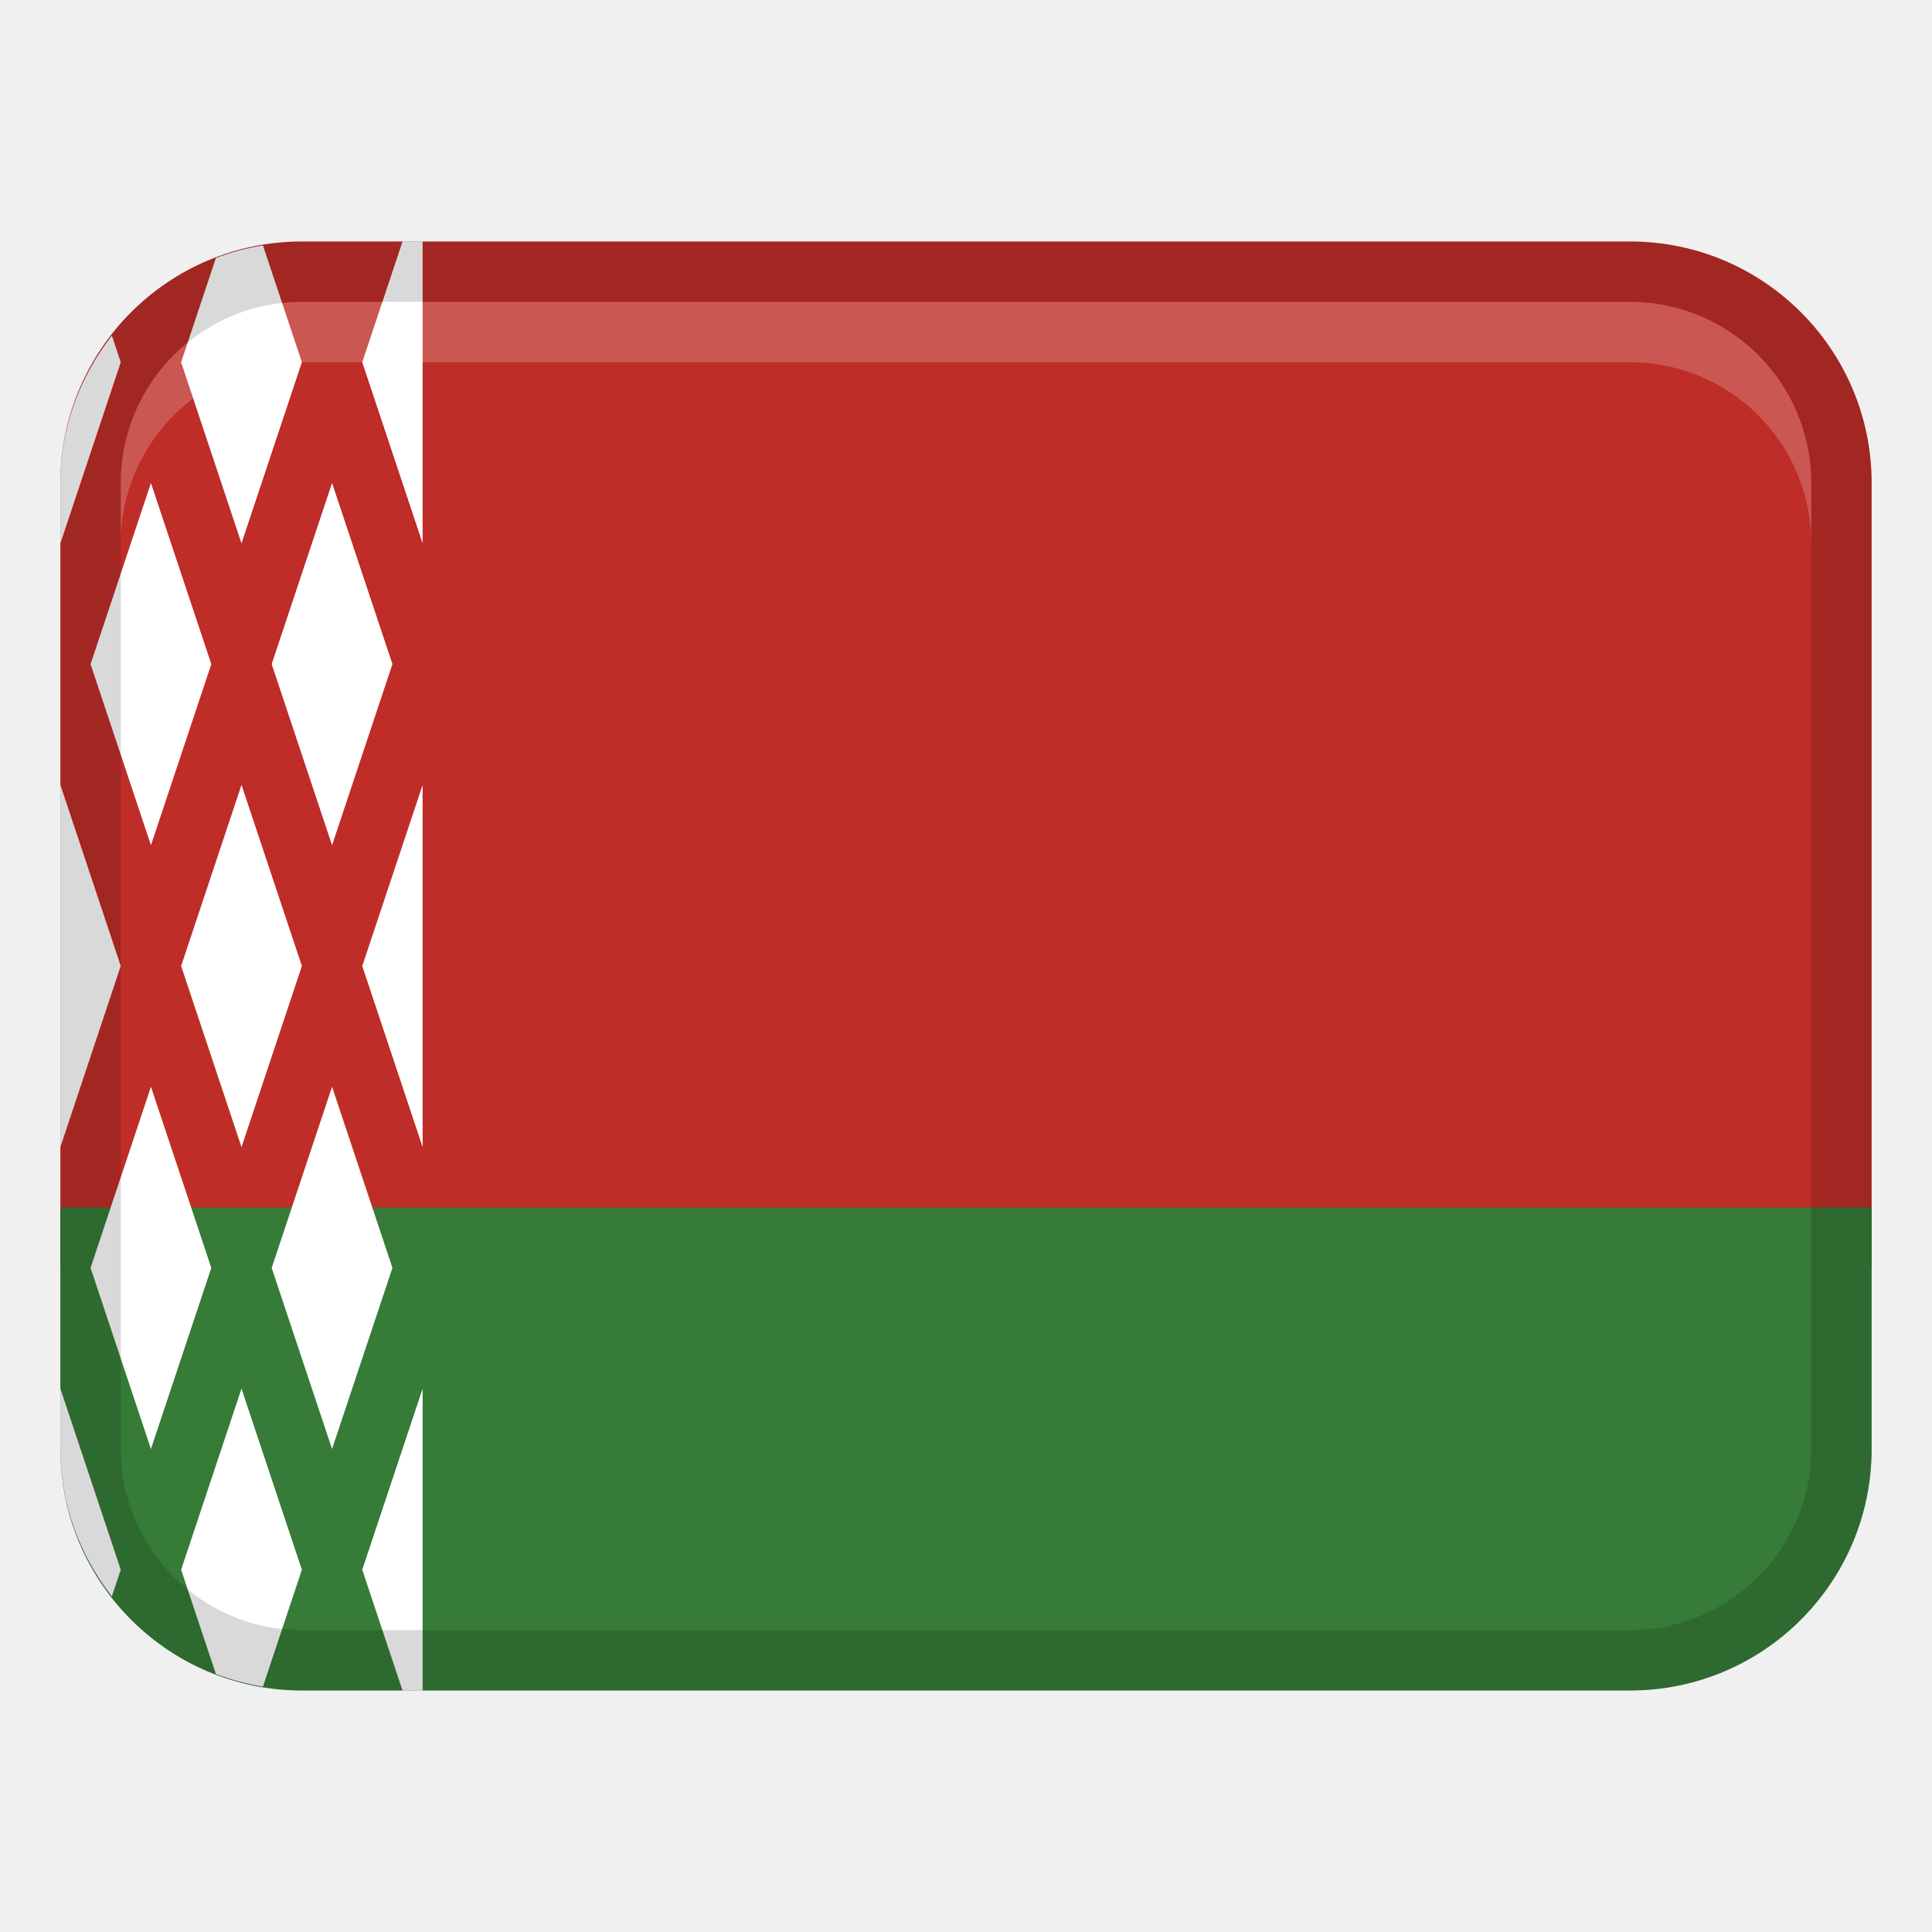
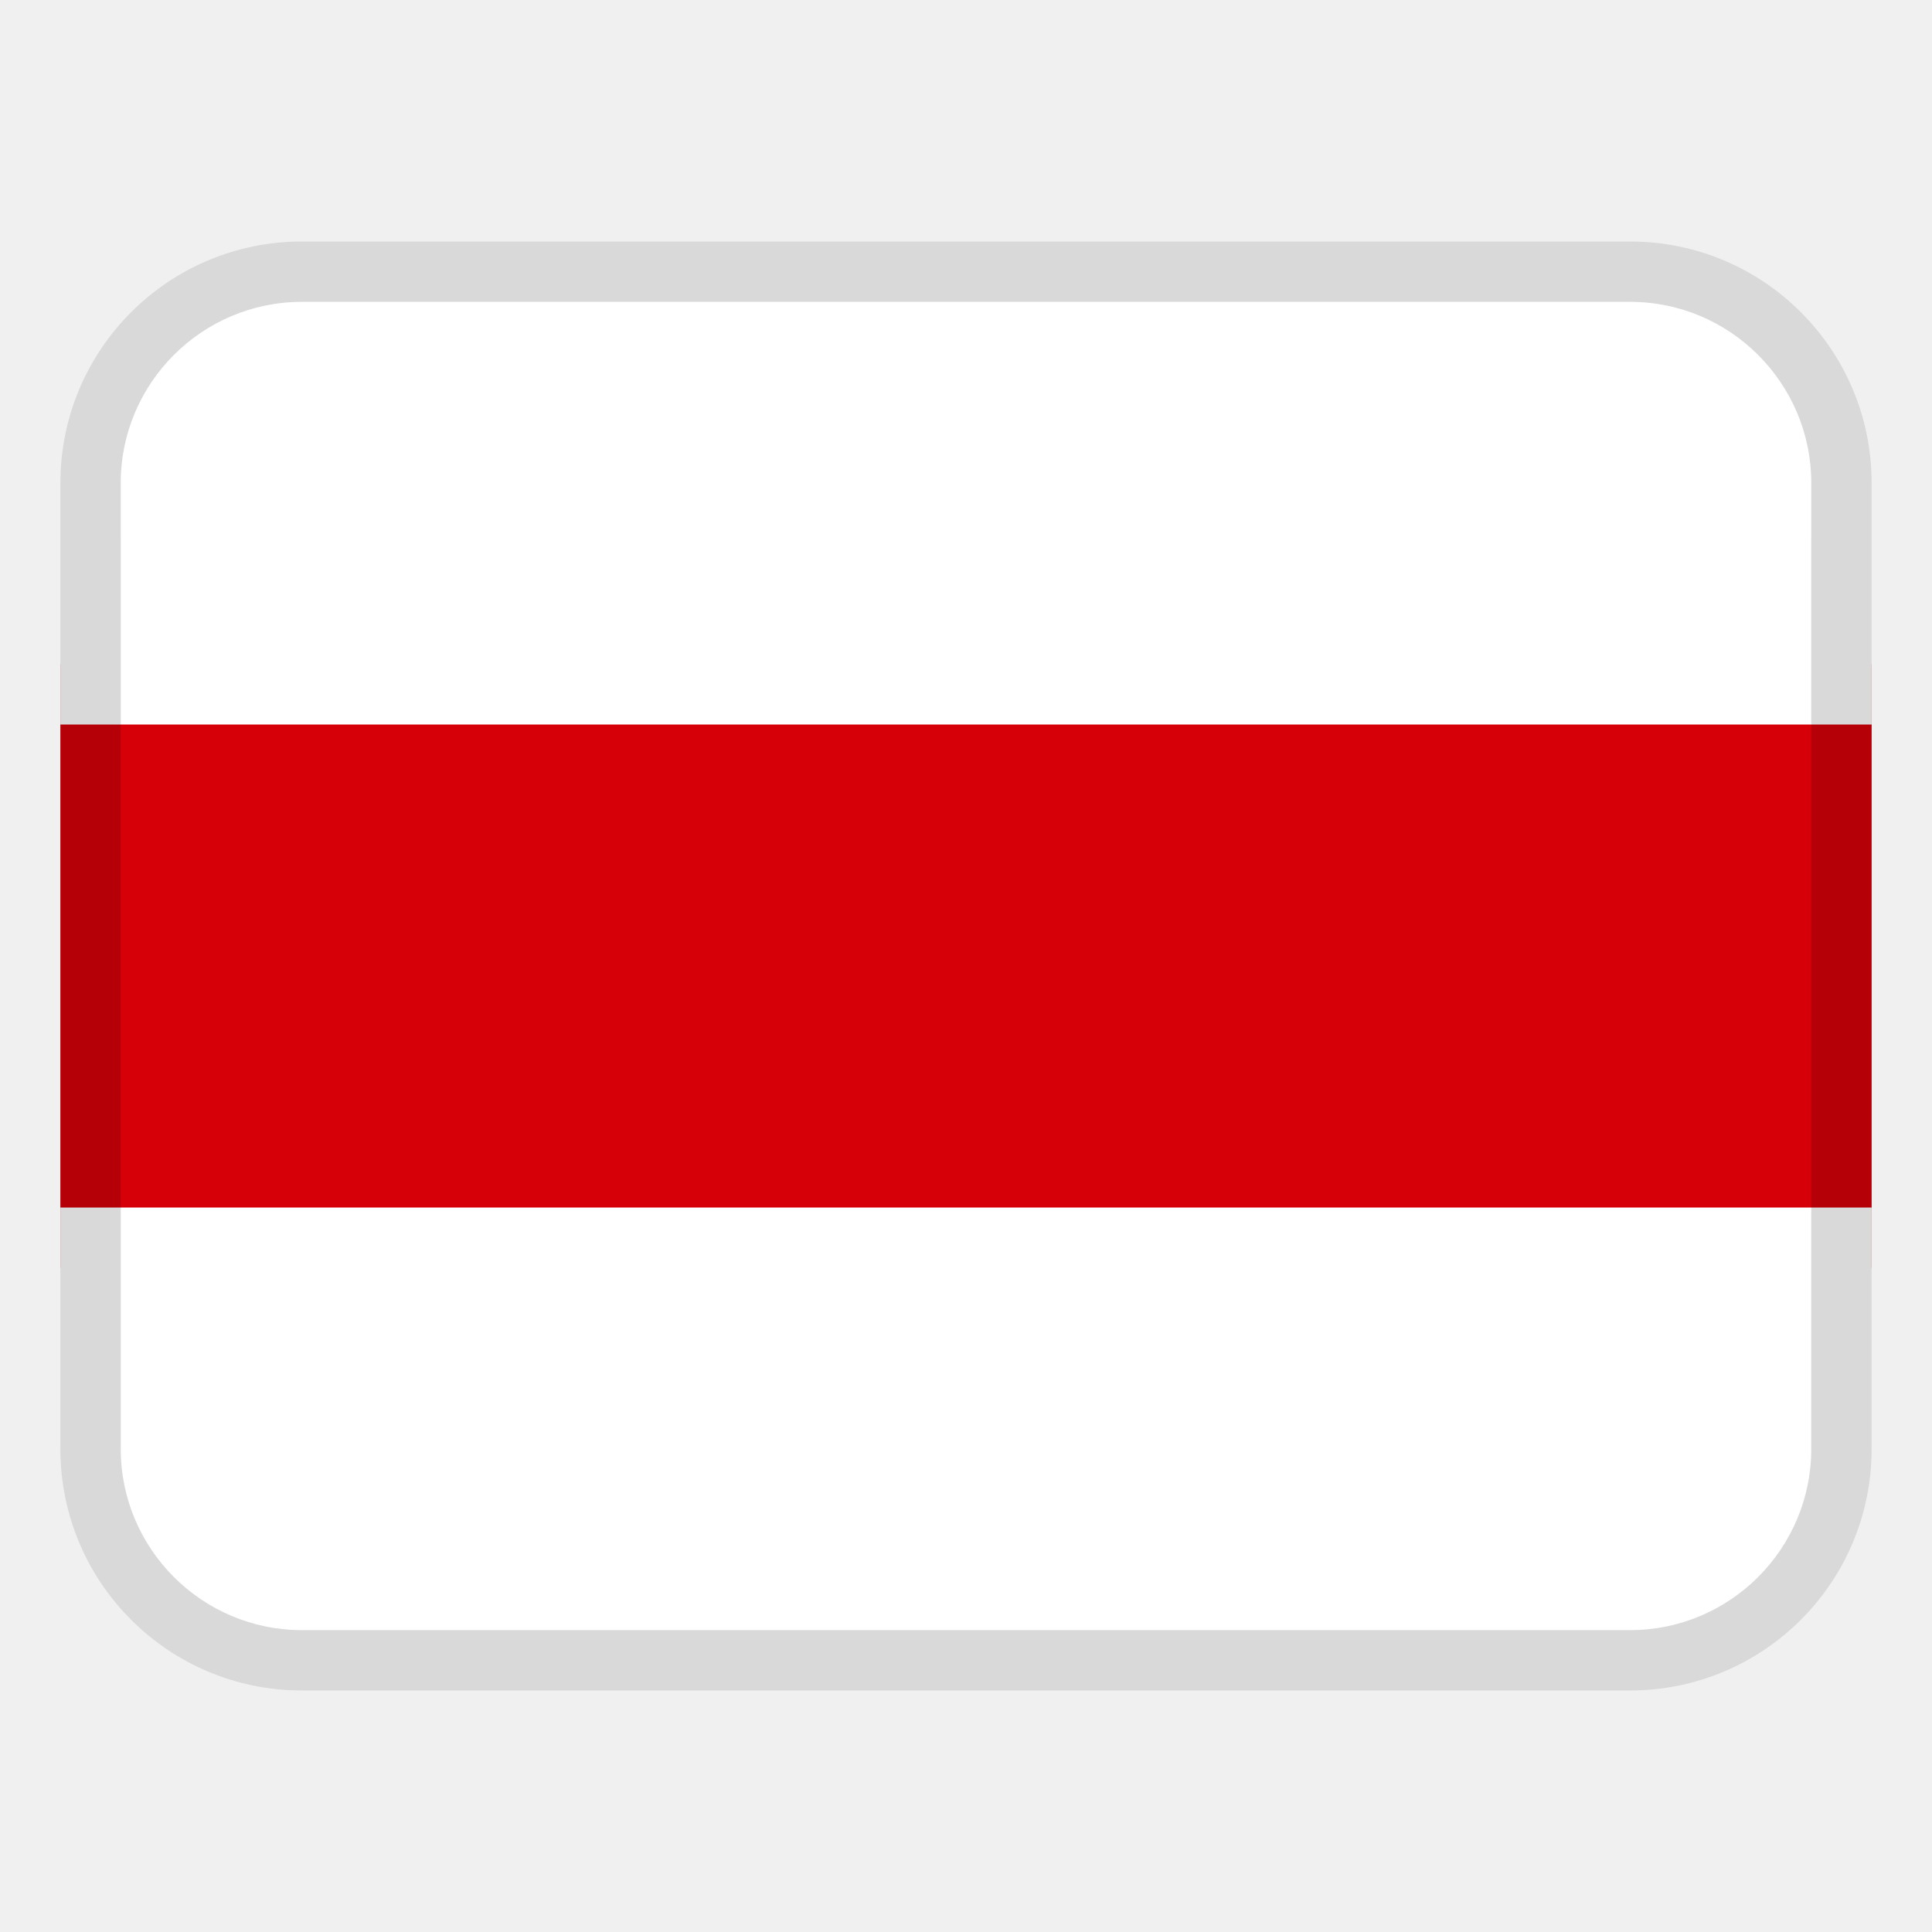
<svg xmlns="http://www.w3.org/2000/svg" width="32" height="32" viewBox="0 0 32 32">
-   <path d="M1,8v13H31V8c0-2.209-1.791-4-4-4H5c-2.209,0-4,1.791-4,4Z" fill="#be2d27" />
-   <path d="M5,20H27c2.208,0,4,1.792,4,4v4H1v-4c0-2.208,1.792-4,4-4Z" transform="rotate(180 16 24)" fill="#367b37" />
-   <path fill="#fff" d="M4 13L5 16 4 19 3 16 4 13z" />
-   <path fill="#fff" d="M2.5 8L3.5 11 2.5 14 1.5 11 2.5 8z" />
-   <path fill="#fff" d="M5.5 8L6.5 11 5.5 14 4.5 11 5.5 8z" />
-   <path fill="#fff" d="M2.5 18L3.5 21 2.5 24 1.5 21 2.5 18z" />
-   <path fill="#fff" d="M5.5 18L6.5 21 5.5 24 4.5 21 5.5 18z" />
-   <path fill="#fff" d="M1 13L1 19 2 16 1 13z" />
-   <path fill="#fff" d="M7 13L6 16 7 19 7 13z" />
-   <path d="M5,6l-.645-1.935c-.27,.044-.53,.113-.779,.208l-.576,1.727,1,3,1-3Z" fill="#fff" />
-   <path d="M1.853,5.558c-.526,.677-.853,1.518-.853,2.442v1l1-3-.147-.442Z" fill="#fff" />
-   <path fill="#fff" d="M6.667 4L6 6 7 9 7 4 6.667 4z" />
-   <path d="M5,26l-.645,1.935c-.27-.044-.53-.113-.779-.208l-.576-1.727,1-3,1,3Z" fill="#fff" />
-   <path d="M1.853,26.442c-.526-.677-.853-1.518-.853-2.442v-1l1,3-.147,.442Z" fill="#fff" />
-   <path fill="#fff" d="M6.667 28L6 26 7 23 7 28 6.667 28z" />
+   <path fill="#D60008" d="M1 11H31V21H1z" />
+   <path d="M5,4H27c2.208,0,4,1.792,4,4v4H1v-4c0-2.208,1.792-4,4-4Z" fill="#fff" />
+   <path d="M5,20H27c2.208,0,4,1.792,4,4v4H1v-4c0-2.208,1.792-4,4-4Z" transform="rotate(180 16 24)" fill="#fff" />
  <path d="M27,4H5c-2.209,0-4,1.791-4,4V24c0,2.209,1.791,4,4,4H27c2.209,0,4-1.791,4-4V8c0-2.209-1.791-4-4-4Zm3,20c0,1.654-1.346,3-3,3H5c-1.654,0-3-1.346-3-3V8c0-1.654,1.346-3,3-3H27c1.654,0,3,1.346,3,3V24Z" opacity=".15" />
  <path d="M27,5H5c-1.657,0-3,1.343-3,3v1c0-1.657,1.343-3,3-3H27c1.657,0,3,1.343,3,3v-1c0-1.657-1.343-3-3-3Z" fill="#fff" opacity=".2" />
</svg>
